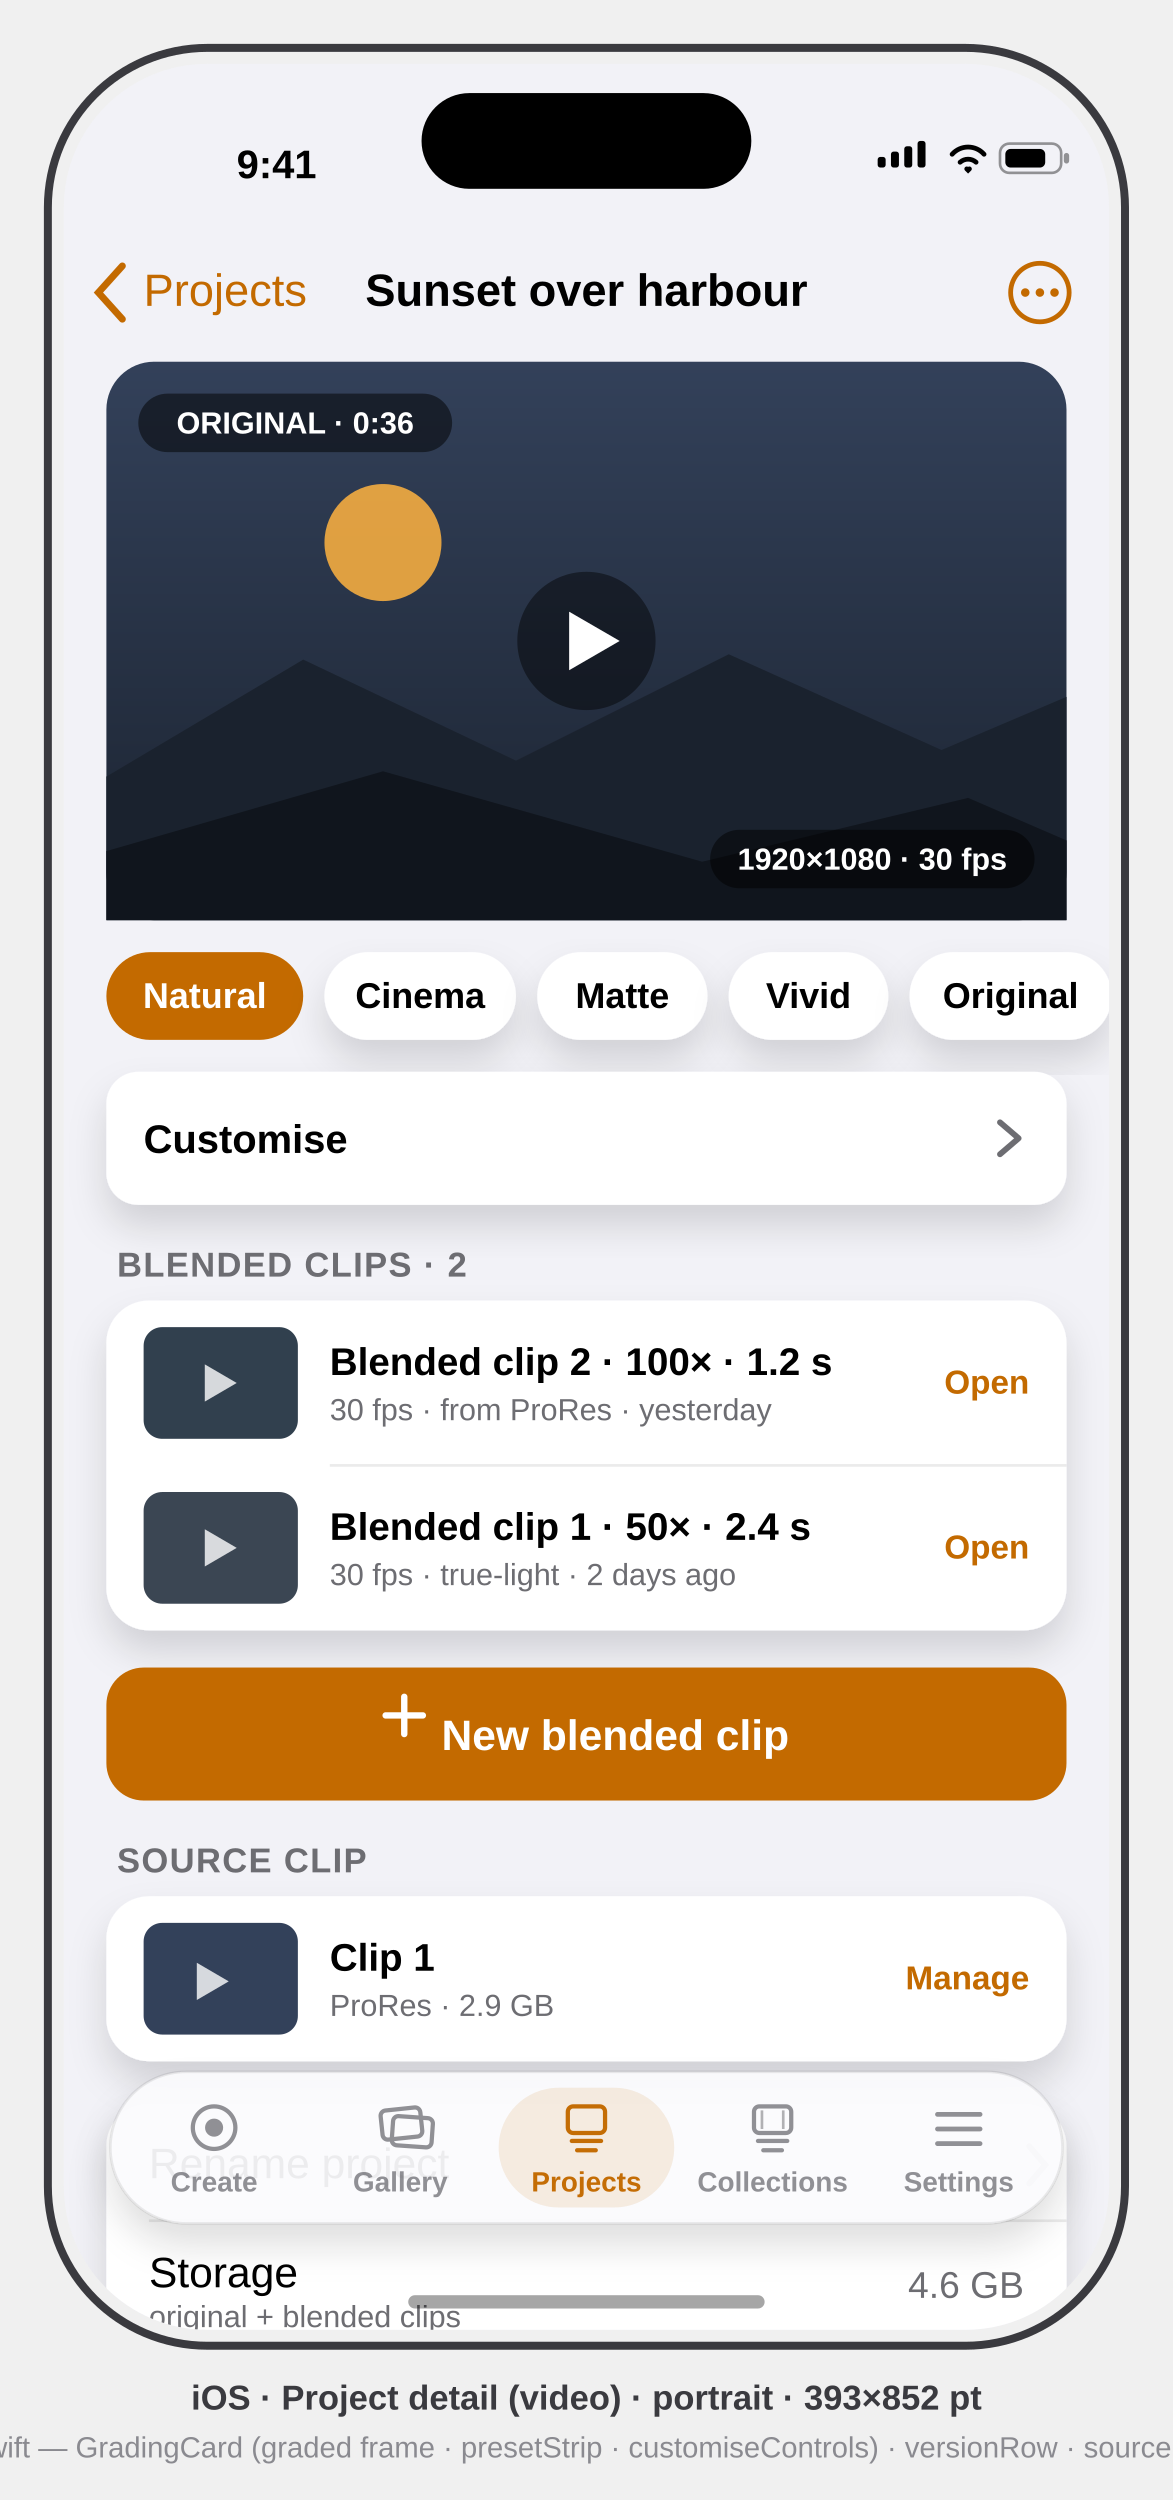
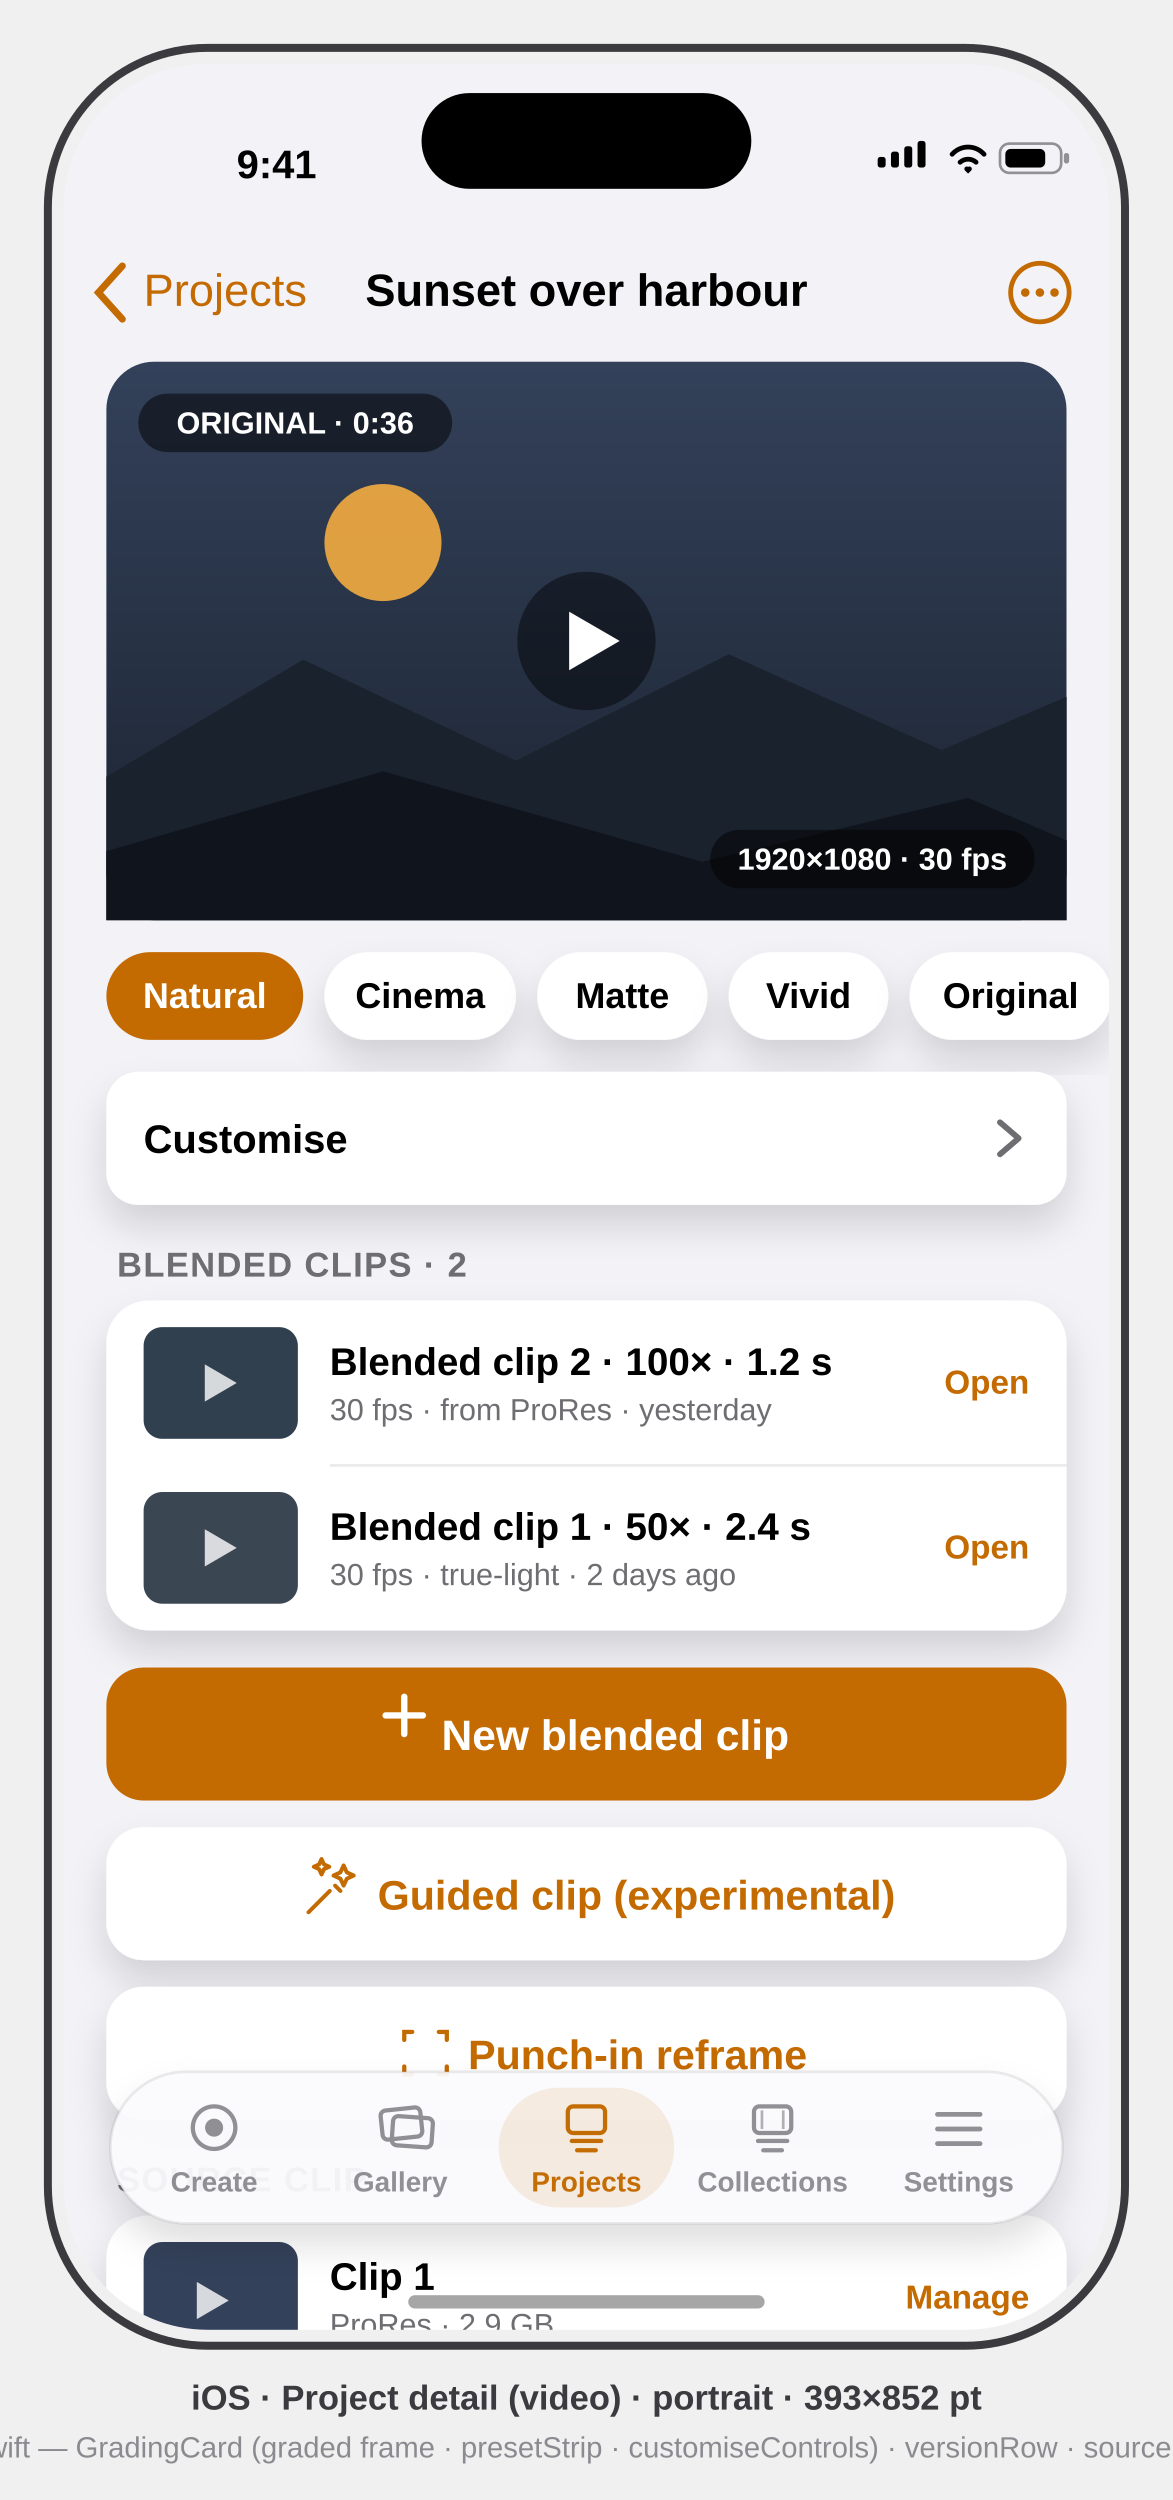
<svg xmlns="http://www.w3.org/2000/svg" viewBox="0 0 441 940" font-family="-apple-system, BlinkMacSystemFont, 'SF Pro Text', 'Helvetica Neue', Arial, sans-serif">
  <defs>
    <clipPath id="screen">
      <rect x="24" y="24" width="393" height="852" rx="54" />
    </clipPath>
    <filter id="soft" x="-40%" y="-40%" width="180%" height="180%">
      <feDropShadow dx="0" dy="8" stdDeviation="7" flood-color="#000" flood-opacity="0.14" />
    </filter>
    <linearGradient id="hero" x1="0" y1="0" x2="0" y2="1">
      <stop offset="0" stop-color="#33415A" />
      <stop offset="1" stop-color="#1B2330" />
    </linearGradient>
  </defs>
  <style>text{font-family:inherit}.sb{font-weight:600}.b{font-weight:700}</style>
  <rect x="18" y="18" width="405" height="864" rx="60" fill="none" stroke="#3A3A3F" stroke-width="3" />
  <g clip-path="url(#screen)">
    <rect x="24" y="24" width="393" height="852" fill="#F2F2F7" />
    <g transform="translate(24,24)">
      <g id="status-bar" fill="#000">
        <text x="80" y="43" font-size="15" class="sb" text-anchor="middle">9:41</text>
        <g>
          <rect x="306" y="35" width="3" height="4" rx="1" />
          <rect x="311" y="33" width="3" height="6" rx="1" />
          <rect x="316" y="31" width="3" height="8" rx="1" />
          <rect x="321" y="29" width="3" height="10" rx="1" />
        </g>
        <path d="M334 34 a8 8 0 0 1 12 0 M337 37 a4.5 4.5 0 0 1 6 0 M339.5 39.5 l0.5 0.5 0.5 -0.5" stroke="#000" stroke-width="1.8" fill="none" stroke-linecap="round" />
        <g>
          <rect x="352" y="30" width="23" height="11" rx="3.5" fill="none" stroke="#000" stroke-opacity="0.4" />
          <rect x="376" y="33.5" width="2" height="4" rx="1" fill="#000" fill-opacity="0.4" />
          <rect x="354" y="32" width="15" height="7" rx="2" />
        </g>
      </g>
      <g id="nav-bar">
        <path d="M22 76 l-9 10 9 10" stroke="#C36A00" stroke-width="2.6" fill="none" stroke-linecap="round" data-symbol="chevron.backward" />
        <text x="30" y="91" font-size="17" fill="#C36A00">Projects</text>
        <text x="196.5" y="91" font-size="17" class="sb" fill="#000" text-anchor="middle">Sunset over harbour</text>
        <g data-symbol="ellipsis.circle">
          <circle cx="367" cy="86" r="11" fill="none" stroke="#C36A00" stroke-width="1.8" />
          <circle cx="361.5" cy="86" r="1.6" fill="#C36A00" />
          <circle cx="367" cy="86" r="1.6" fill="#C36A00" />
          <circle cx="372.5" cy="86" r="1.6" fill="#C36A00" />
        </g>
      </g>
      <g id="grading-card">
        <rect x="16" y="112" width="361" height="210" rx="18" fill="url(#hero)" />
        <circle cx="120" cy="180" r="22" fill="#FFB340" opacity="0.85" />
        <polygon points="16,268 90,224 170,262 250,222 330,258 377,238 377,322 16,322" fill="#1A222E" />
        <polygon points="16,296 120,266 240,300 340,276 377,292 377,322 16,322" fill="#10151D" />
        <circle cx="196.5" cy="217" r="26" fill="#000" opacity="0.45" />
        <path d="M190 206 l19 11 -19 11 z" fill="#FFF" data-symbol="play.fill" />
        <rect x="28" y="124" width="118" height="22" rx="11" fill="#000" opacity="0.5" />
        <text x="87" y="139" font-size="11.5" class="sb" fill="#FFF" text-anchor="middle">ORIGINAL · 0:36</text>
        <rect x="243" y="288" width="122" height="22" rx="11" fill="#000" opacity="0.5" />
        <text x="304" y="303" font-size="11.5" class="sb" fill="#FFF" text-anchor="middle">1920×1080 · 30 fps</text>
      </g>
      <g id="preset-strip">
        <rect x="16" y="334" width="74" height="33" rx="16.5" fill="#C36A00" />
        <text x="53" y="355" font-size="13.5" class="sb" fill="#FFF" text-anchor="middle">Natural</text>
        <rect x="98" y="334" width="72" height="33" rx="16.5" fill="#FFF" filter="url(#soft)" />
        <text x="134" y="355" font-size="13.5" class="sb" fill="#000" text-anchor="middle">Cinema</text>
        <rect x="178" y="334" width="64" height="33" rx="16.5" fill="#FFF" filter="url(#soft)" />
        <text x="210" y="355" font-size="13.5" class="sb" fill="#000" text-anchor="middle">Matte</text>
        <rect x="250" y="334" width="60" height="33" rx="16.5" fill="#FFF" filter="url(#soft)" />
        <text x="280" y="355" font-size="13.5" class="sb" fill="#000" text-anchor="middle">Vivid</text>
        <rect x="318" y="334" width="76" height="33" rx="16.5" fill="#FFF" filter="url(#soft)" />
        <text x="356" y="355" font-size="13.5" class="sb" fill="#000" text-anchor="middle">Original</text>
      </g>
      <g id="customise">
        <rect x="16" y="379" width="361" height="50" rx="12" fill="#FFF" filter="url(#soft)" />
        <text x="30" y="409.5" font-size="15" class="sb" fill="#000">Customise</text>
        <path d="M352 398 l7 6 -7 6" stroke="#6D6D72" stroke-width="2.2" fill="none" stroke-linecap="round" stroke-linejoin="round" data-symbol="chevron.down" />
      </g>
      <text x="20" y="456" font-size="13" class="sb" fill="#6D6D72" letter-spacing="0.5">BLENDED CLIPS · 2</text>
      <g id="versions-card">
        <rect x="16" y="465" width="361" height="124" rx="16" fill="#FFF" filter="url(#soft)" />
        <g id="version-row-1">
          <rect x="30" y="475" width="58" height="42" rx="7" fill="#31404E" />
          <path d="M53 489 l12 7 -12 7 z" fill="#FFF" opacity="0.8" data-symbol="play.fill" />
          <text x="100" y="493" font-size="14.5" class="sb" fill="#000">Blended clip 2 · 100× · 1.2 s</text>
          <text x="100" y="510" font-size="11.5" fill="#6D6D72">30 fps · from ProRes · yesterday</text>
          <text x="363" y="500" font-size="12.5" class="sb" fill="#C36A00" text-anchor="end">Open</text>
        </g>
        <line x1="100" y1="527" x2="377" y2="527" stroke="#000" stroke-opacity="0.08" />
        <g id="version-row-2">
          <rect x="30" y="537" width="58" height="42" rx="7" fill="#3B4653" />
          <path d="M53 551 l12 7 -12 7 z" fill="#FFF" opacity="0.8" data-symbol="play.fill" />
          <text x="100" y="555" font-size="14.5" class="sb" fill="#000">Blended clip 1 · 50× · 2.4 s</text>
          <text x="100" y="572" font-size="11.5" fill="#6D6D72">30 fps · true-light · 2 days ago</text>
          <text x="363" y="562" font-size="12.5" class="sb" fill="#C36A00" text-anchor="end">Open</text>
        </g>
      </g>
      <g id="new-version">
        <rect x="16" y="603" width="361" height="50" rx="14" fill="#C36A00" />
        <path d="M128 628 v-14 M121 621 h14" stroke="#FFF" stroke-width="2.4" stroke-linecap="round" data-symbol="plus" />
        <text x="142" y="634" font-size="16" class="b" fill="#FFF">New blended clip</text>
      </g>
-       <text x="20" y="680" font-size="13" class="sb" fill="#6D6D72" letter-spacing="0.5">SOURCE CLIP</text>
-       <g id="source-clips-card">
-         <rect x="16" y="689" width="361" height="62" rx="16" fill="#FFF" filter="url(#soft)" />
-         <rect x="30" y="699" width="58" height="42" rx="7" fill="#33415A" />
-         <path d="M50 714 l12 7 -12 7 z" fill="#FFF" opacity="0.8" />
-         <text x="100" y="717" font-size="14.5" class="sb" fill="#000">Clip 1</text>
-         <text x="100" y="734" font-size="11.5" fill="#6D6D72">ProRes · 2.9 GB</text>
-         <text x="363" y="724" font-size="12.5" class="sb" fill="#C36A00" text-anchor="end">Manage</text>
+       <g id="guided-clip-button">
+         <rect x="16" y="663" width="361" height="50" rx="14" fill="#FFF" filter="url(#soft)" />
+         <g stroke="#C36A00" fill="none" stroke-width="1.5" stroke-linecap="round" stroke-linejoin="round" data-symbol="wand.and.stars">
+           <path d="M92 695 l8 -8 M102 685 l2 2" />
+           <path d="M104 680 l1.2 -2.6 1.2 2.6 2.6 1.2 -2.6 1.2 -1.2 2.6 -1.2 -2.6 -2.6 -1.2 Z" />
+           <path d="M96 677 l0.9 -2 0.9 2 2 0.9 -2 0.9 -0.9 2 -0.9 -2 -2 -0.9 Z" />
+         </g>
+         <text x="118" y="694" font-size="15.5" class="sb" fill="#C36A00">Guided clip (experimental)</text>
      </g>
-       <g id="management-card">
-         <rect x="16" y="767" width="361" height="140" rx="16" fill="#FFF" filter="url(#soft)" />
-         <text x="32" y="795" font-size="16" fill="#000">Rename project</text>
-         <path d="M363 783 l6 7 -6 7" stroke="#C6C6CB" stroke-width="2.2" fill="none" stroke-linecap="round" data-symbol="chevron.right" />
-         <line x1="32" y1="811" x2="377" y2="811" stroke="#000" stroke-opacity="0.08" />
-         <text x="32" y="836" font-size="16" fill="#000">Storage</text>
-         <text x="32" y="851" font-size="11.5" fill="#6D6D72">original + blended clips</text>
-         <text x="361" y="840" font-size="14" fill="#6D6D72" text-anchor="end">4.6 GB</text>
+       <g id="punch-in-button">
+         <rect x="16" y="723" width="361" height="50" rx="14" fill="#FFF" filter="url(#soft)" />
+         <path d="M128 743 v-3 h3 M141 740 h3 v3 M144 753 v3 h-3 M131 756 h-3 v-3" stroke="#C36A00" fill="none" stroke-width="1.6" stroke-linecap="round" data-symbol="viewfinder" />
+         <text x="152" y="754" font-size="15.5" class="sb" fill="#C36A00">Punch-in reframe</text>
+       </g>
+       <g id="below-the-fold" transform="translate(0,120)">
+         <text x="20" y="680" font-size="13" class="sb" fill="#6D6D72" letter-spacing="0.5">SOURCE CLIP</text>
+         <g id="source-clips-card">
+           <rect x="16" y="689" width="361" height="62" rx="16" fill="#FFF" filter="url(#soft)" />
+           <rect x="30" y="699" width="58" height="42" rx="7" fill="#33415A" />
+           <path d="M50 714 l12 7 -12 7 z" fill="#FFF" opacity="0.8" />
+           <text x="100" y="717" font-size="14.5" class="sb" fill="#000">Clip 1</text>
+           <text x="100" y="734" font-size="11.5" fill="#6D6D72">ProRes · 2.9 GB</text>
+           <text x="363" y="724" font-size="12.5" class="sb" fill="#C36A00" text-anchor="end">Manage</text>
+         </g>
+         <g id="management-card">
+           <rect x="16" y="767" width="361" height="140" rx="16" fill="#FFF" filter="url(#soft)" />
+           <text x="32" y="795" font-size="16" fill="#000">Rename project</text>
+           <path d="M363 783 l6 7 -6 7" stroke="#C6C6CB" stroke-width="2.2" fill="none" stroke-linecap="round" data-symbol="chevron.right" />
+           <line x1="32" y1="811" x2="377" y2="811" stroke="#000" stroke-opacity="0.08" />
+           <text x="32" y="836" font-size="16" fill="#000">Storage</text>
+           <text x="32" y="851" font-size="11.5" fill="#6D6D72">original + blended clips</text>
+           <text x="361" y="840" font-size="14" fill="#6D6D72" text-anchor="end">4.6 GB</text>
+         </g>
      </g>
      <g id="tab-bar" opacity="0.98">
        <rect x="17.5" y="755" width="358" height="57" rx="28.5" fill="#FBFBFD" opacity="0.96" filter="url(#soft)" />
        <rect x="17.5" y="755" width="358" height="57" rx="28.5" fill="none" stroke="#000" stroke-opacity="0.08" />
        <g id="tab-create" fill="none" stroke="#8E8E93">
          <circle cx="56.5" cy="776" r="8" stroke-width="1.6" data-symbol="record.circle" />
          <circle cx="56.5" cy="776" r="3.4" fill="#8E8E93" stroke="none" />
          <text x="56.5" y="800" font-size="10.5" class="sb" fill="#8E8E93" stroke="none" text-anchor="middle">Create</text>
        </g>
        <g id="tab-gallery" fill="none" stroke="#8E8E93">
          <rect x="119.5" y="769" width="15" height="11" rx="2" stroke-width="1.6" transform="rotate(-6 126.5 775)" data-symbol="photo.on.rectangle.angled" />
          <rect x="123.5" y="772" width="15" height="11" rx="2" stroke-width="1.6" transform="rotate(4 130.5 778)" />
          <text x="126.5" y="800" font-size="10.5" class="sb" fill="#8E8E93" stroke="none" text-anchor="middle">Gallery</text>
        </g>
        <rect x="163.5" y="761" width="66" height="45" rx="22.5" fill="#C36A00" opacity="0.12" />
        <g id="tab-projects" fill="none" stroke="#C36A00">
          <rect x="189.5" y="768" width="14" height="10" rx="2" stroke-width="1.6" data-symbol="square.stack" />
          <path d="M191 781 h11 M193 784.5 h7" stroke-width="1.6" stroke-linecap="round" />
          <text x="196.5" y="800" font-size="10.5" class="sb" fill="#C36A00" stroke="none" text-anchor="middle">Projects</text>
        </g>
        <g id="tab-collections" fill="none" stroke="#8E8E93">
          <rect x="259.5" y="768" width="14" height="10" rx="2" stroke-width="1.6" data-symbol="film.stack" />
          <path d="M262.5 769.5 v7 M270.5 769.5 v7" stroke-width="1" opacity="0.7" />
          <path d="M261 781 h11 M263 784.5 h7" stroke-width="1.6" stroke-linecap="round" />
          <text x="266.5" y="800" font-size="10.5" class="sb" fill="#8E8E93" stroke="none" text-anchor="middle">Collections</text>
        </g>
        <g id="tab-settings" fill="none" stroke="#8E8E93">
          <path d="M328.5 771 h16 M328.5 776.5 h16 M328.5 782 h16" stroke-width="1.8" stroke-linecap="round" data-symbol="line.3.horizontal" />
          <text x="336.5" y="800" font-size="10.5" class="sb" fill="#8E8E93" stroke="none" text-anchor="middle">Settings</text>
        </g>
      </g>
      <rect x="134.5" y="11" width="124" height="36" rx="18" fill="#000" />
      <rect x="129.5" y="839" width="134" height="5" rx="2.5" fill="#000" opacity="0.35" />
    </g>
  </g>
  <text x="220.5" y="906" text-anchor="middle" font-size="13" class="sb" fill="#3A3A3F">iOS · Project detail (video) · portrait · 393×852 pt</text>
  <text x="220.5" y="924" text-anchor="middle" font-size="11" fill="#8A8A90">mirrors App/ProjectDetailView.swift — GradingCard (graded frame · presetStrip · customiseControls) · versionRow · sourceClipsSection · managementCard</text>
</svg>
